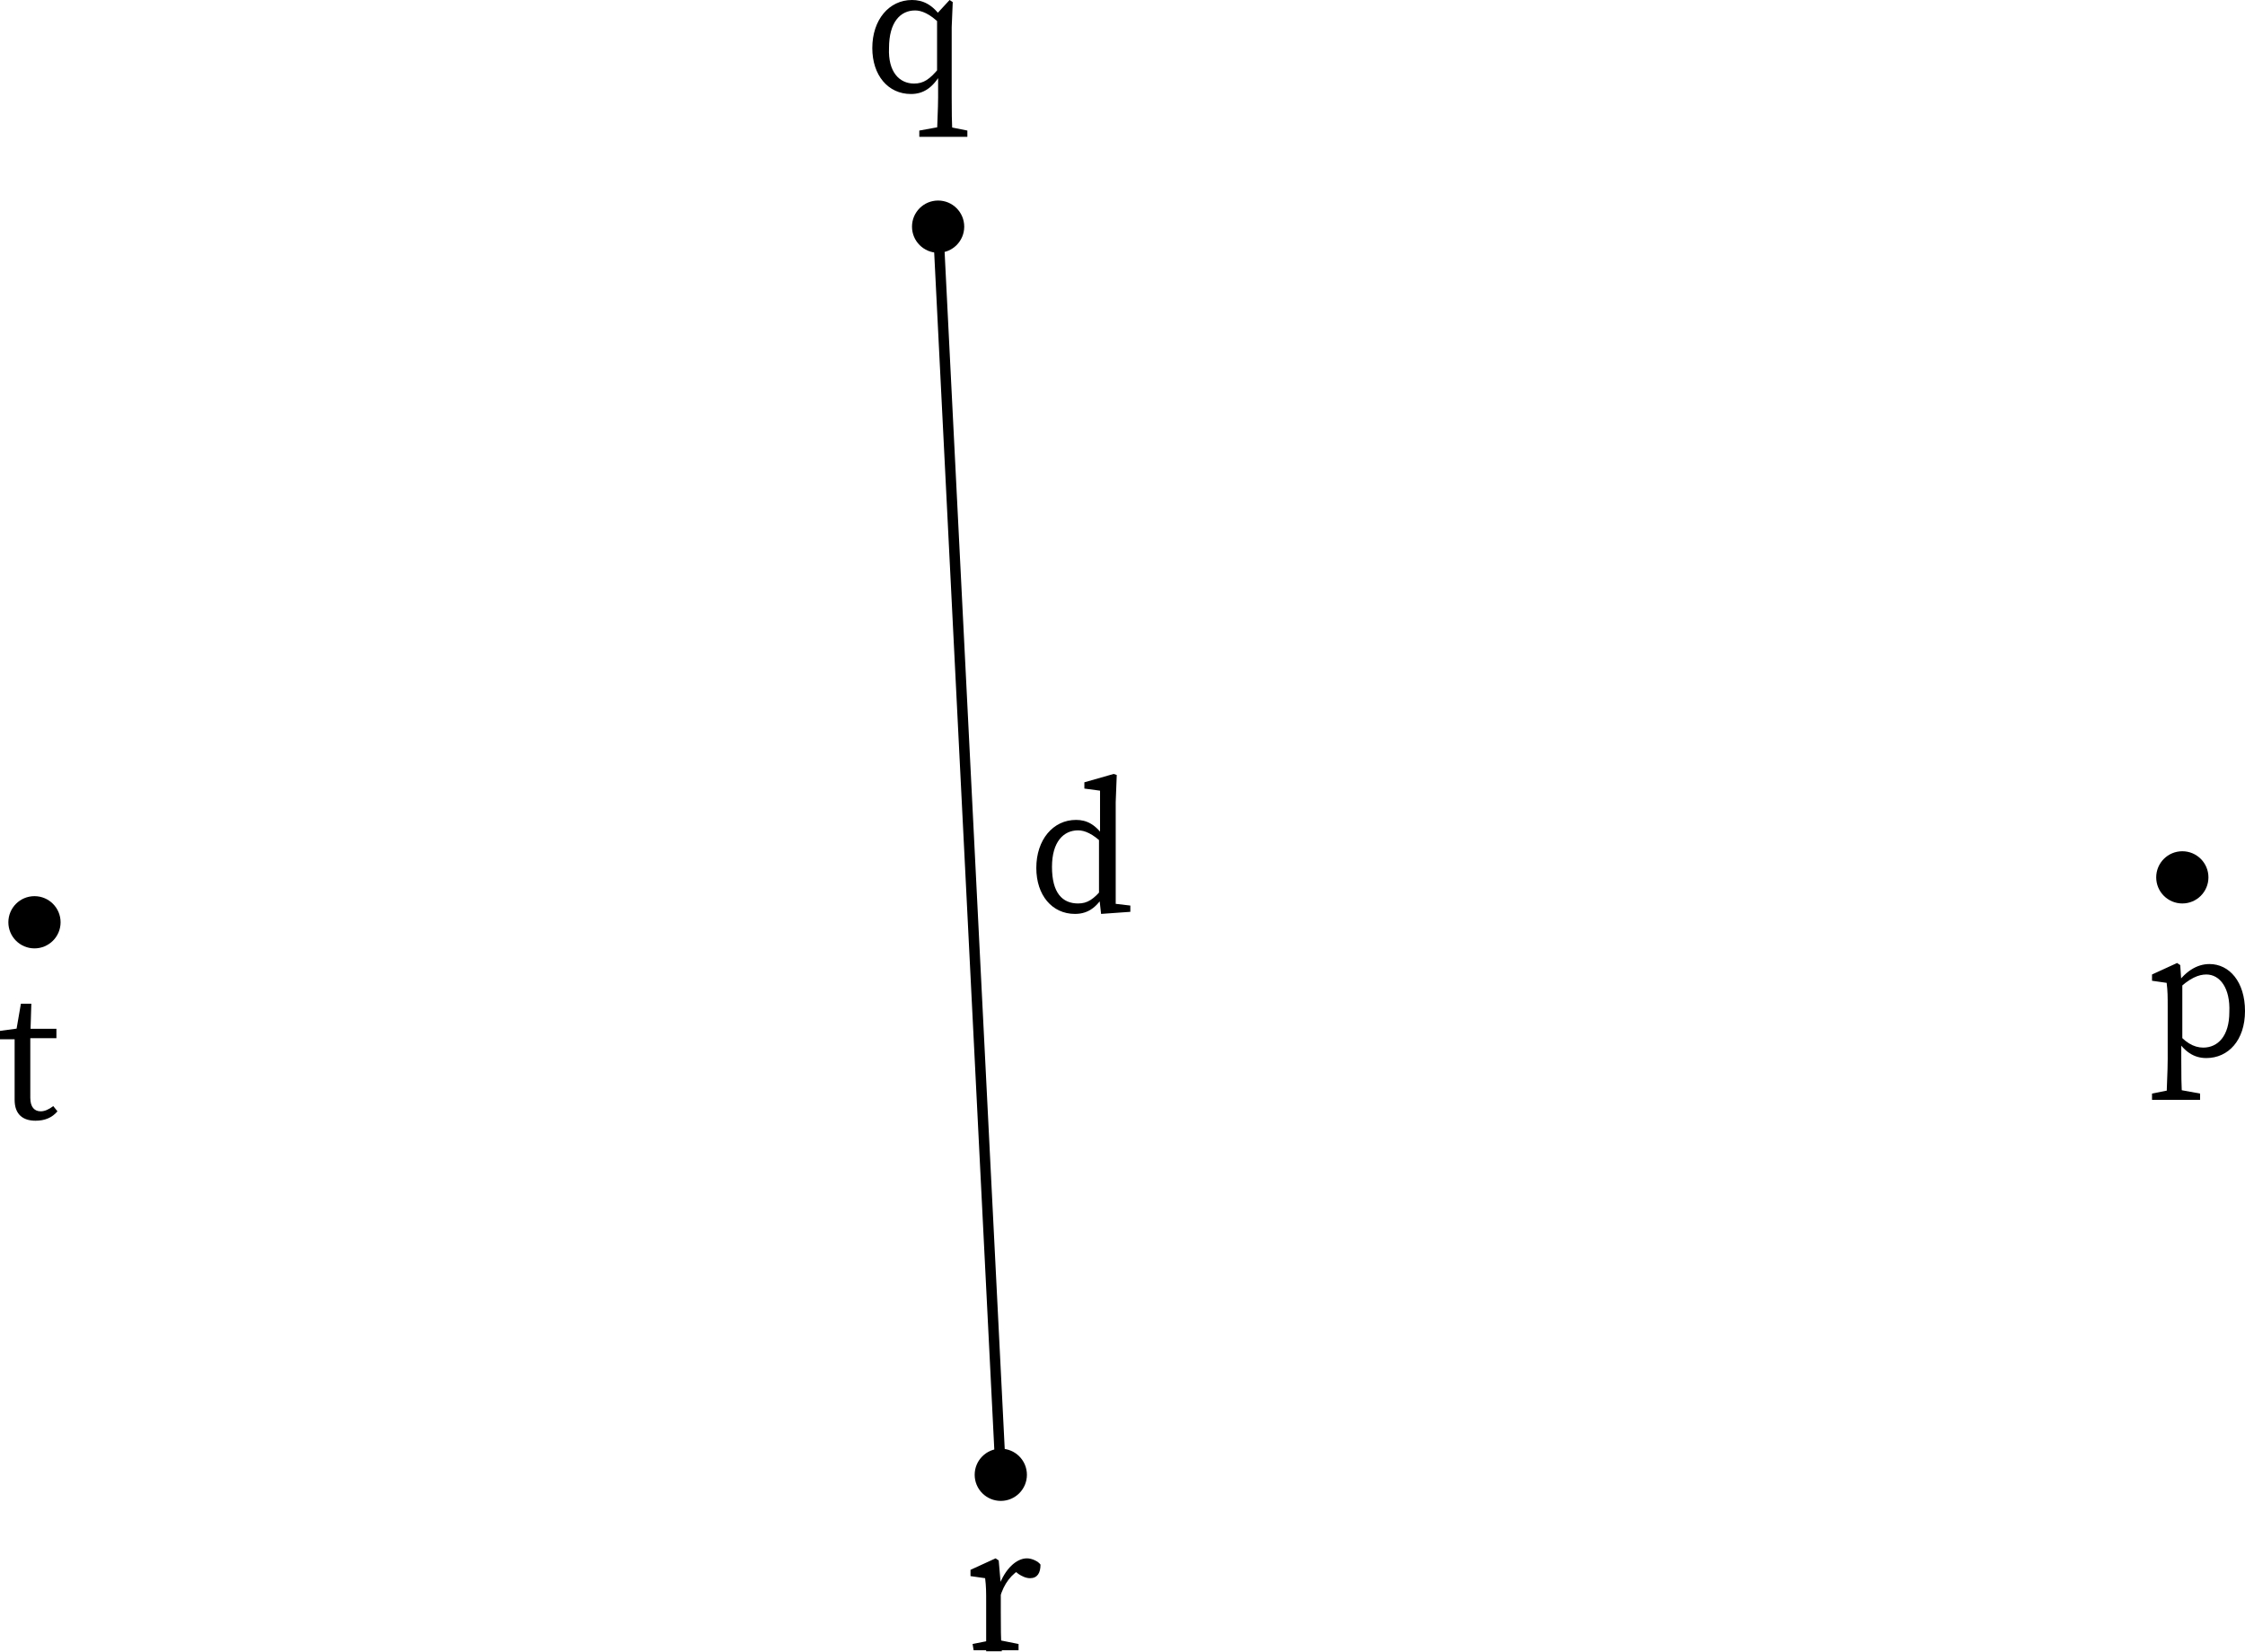
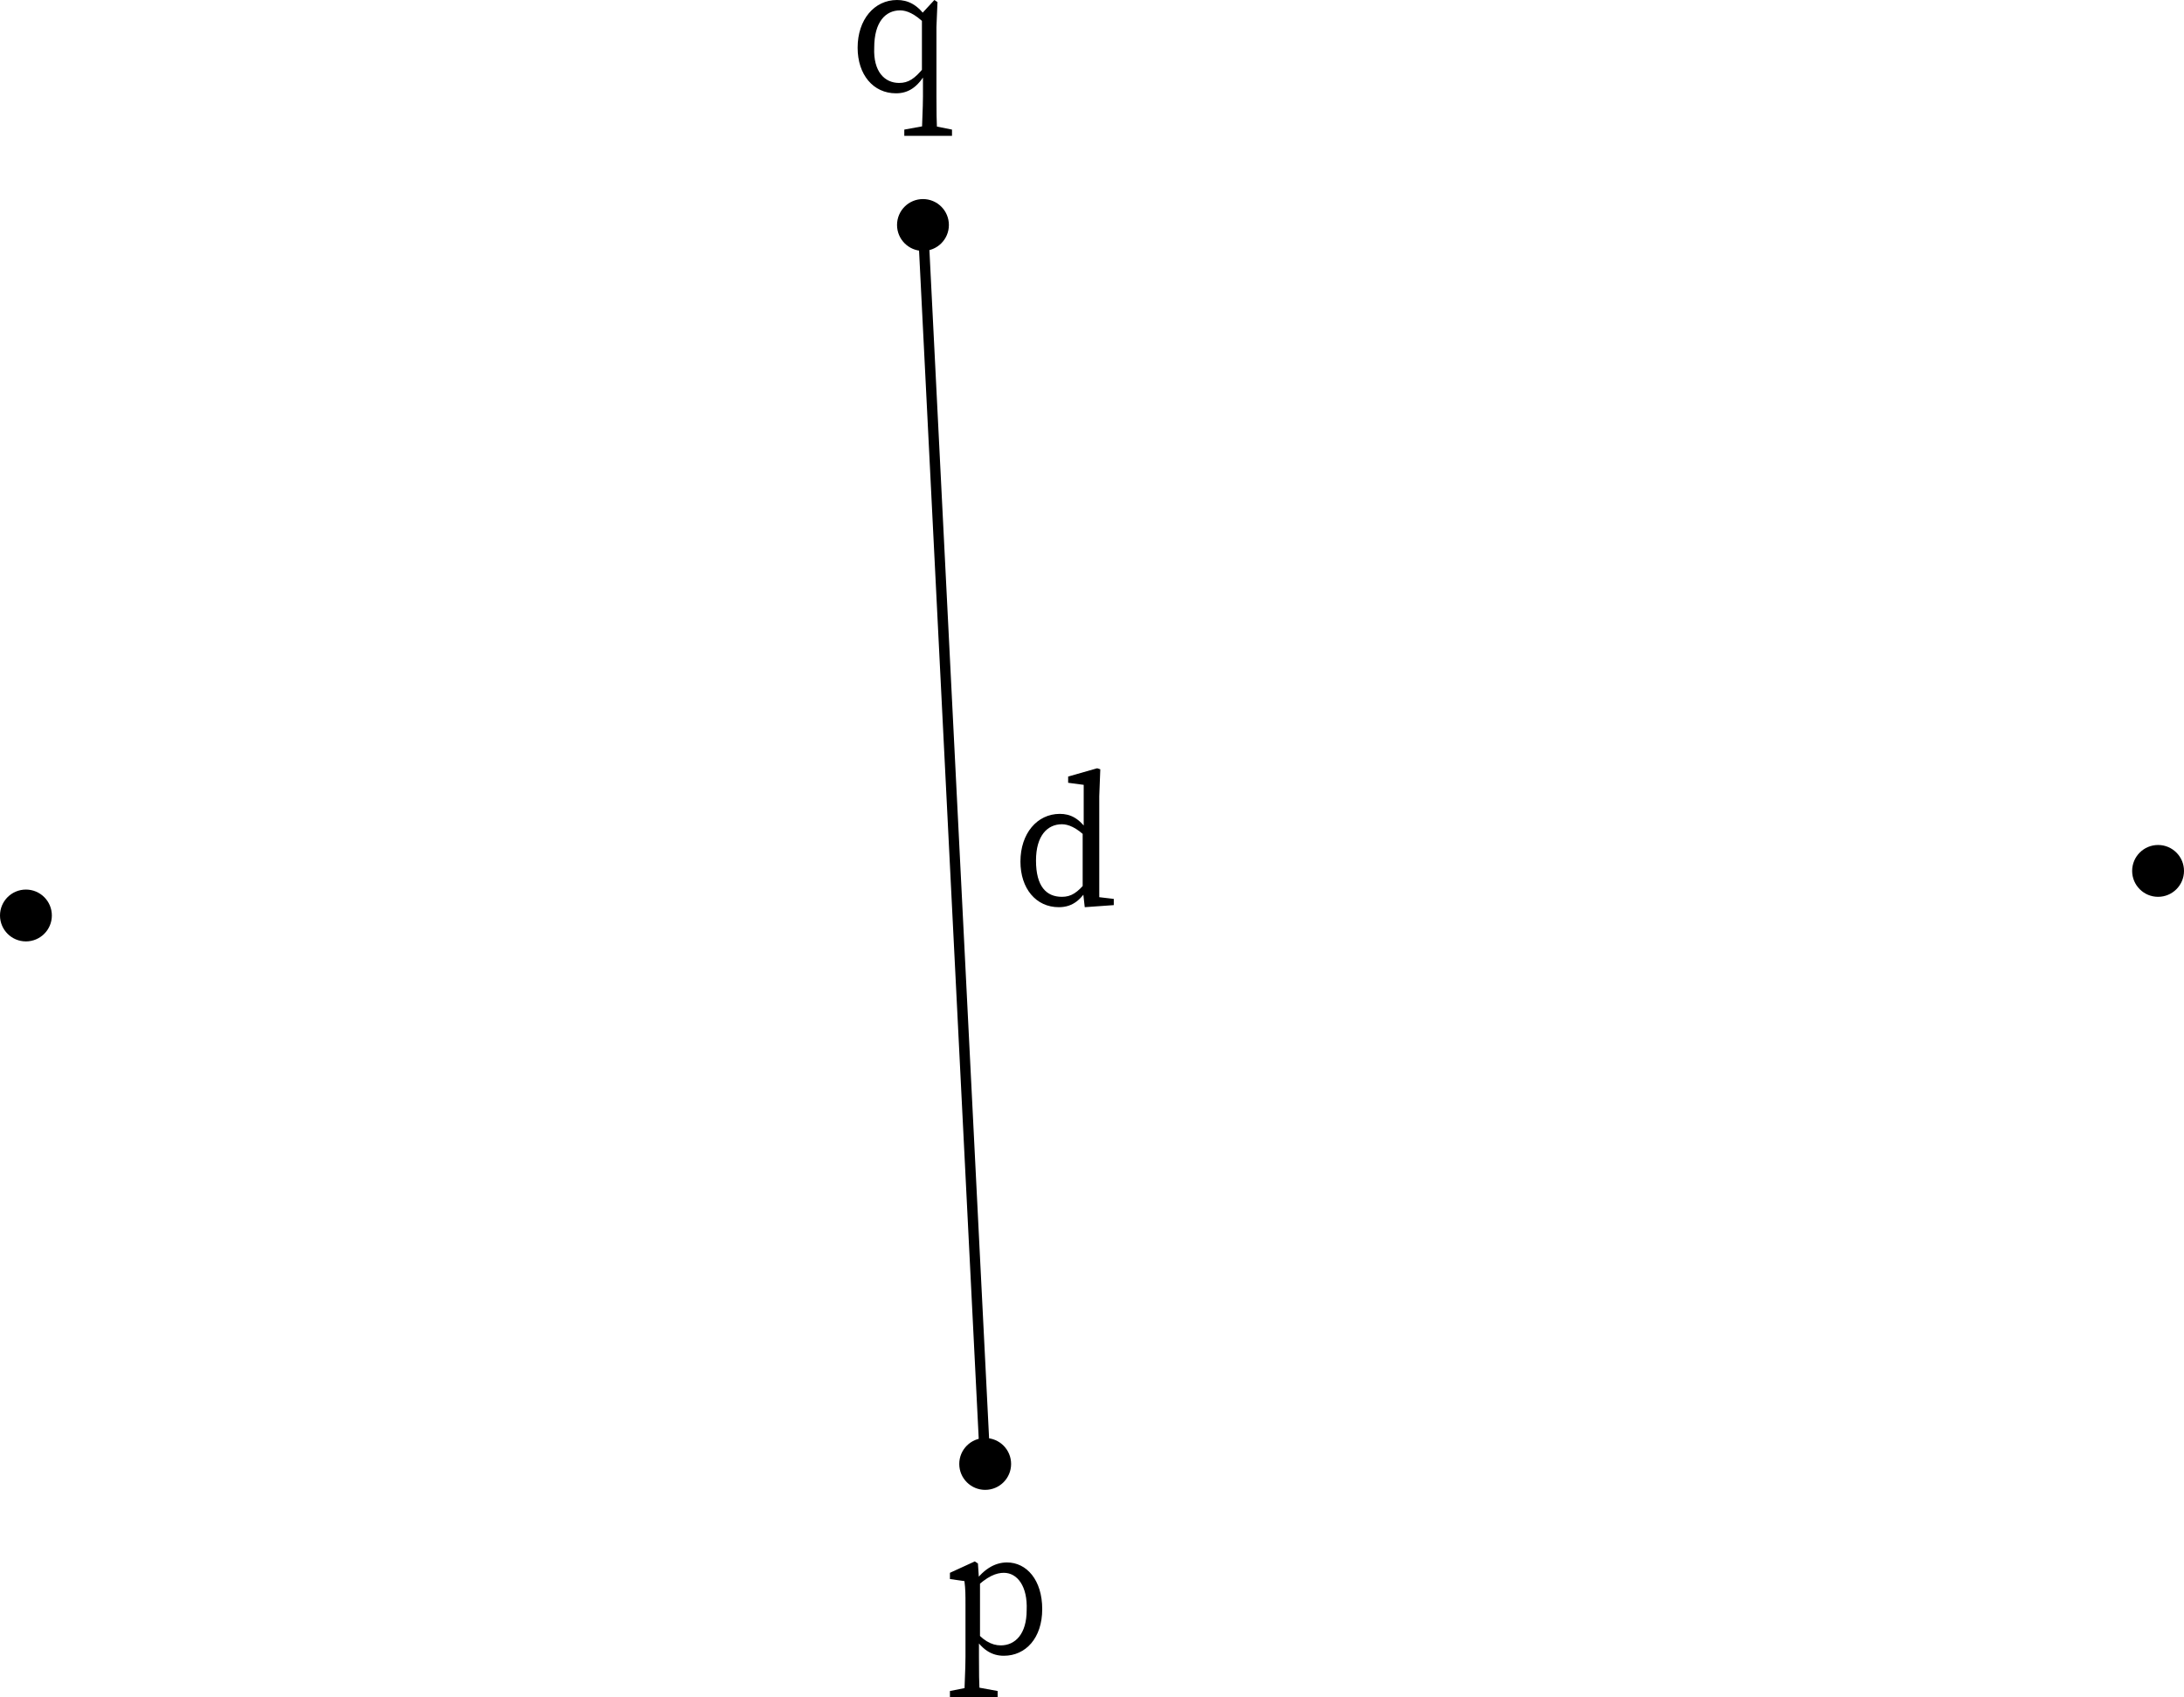
- <svg xmlns="http://www.w3.org/2000/svg" version="1.1" id="Layer_1" x="0px" y="0px" width="214.9px" height="158.1px" viewBox="0 0 214.9 158.1" style="enable-background:new 0 0 214.9 158.1;" xml:space="preserve">
+ <svg xmlns="http://www.w3.org/2000/svg" version="1.1" id="Layer_1" x="0px" y="0px" width="210.6px" height="163.6px" viewBox="0 0 210.6 163.6" style="enable-background:new 0 0 210.6 163.6;" xml:space="preserve">
  <style type="text/css">
	.st0{fill:none;stroke:#000000;stroke-miterlimit:10;}
</style>
-   <circle cx="3.3" cy="88.3" r="2.5" />
-   <circle cx="95.8" cy="141.2" r="2.5" />
-   <circle cx="208.9" cy="84" r="2.5" />
-   <circle cx="89.8" cy="21.7" r="2.5" />
-   <line class="st0" x1="95.8" y1="141.2" x2="89.8" y2="21.7" />
+   <circle cx="2.5" cy="88.3" r="2.5" />
+   <circle cx="95" cy="141.2" r="2.5" />
+   <circle cx="208.1" cy="84" r="2.5" />
+   <circle cx="89" cy="21.7" r="2.5" />
+   <line class="st0" x1="95" y1="141.2" x2="89" y2="21.7" />
  <g>
    <g>
-       <path d="M87.5,8c0.9,0,1.5-0.4,2.4-1.5L90.1,7c-0.8,1.4-1.7,2-2.9,2c-2.2,0-3.7-1.8-3.7-4.4c0-2.7,1.6-4.6,3.8-4.6    c1,0,2,0.4,2.9,1.8L90,2.3c-1-1-1.8-1.3-2.4-1.3c-1.4,0-2.5,1.1-2.5,3.6C85,6.9,86.1,8,87.5,8z M90.6,12.1l2,0.4v0.6H88v-0.6    l2.2-0.4H90.6z M91.2,13.1h-1.5c0-1.3,0.1-2.6,0.1-3.8V7.5l-0.1-0.3V1.3L90.9,0l0.3,0.2l-0.1,2.4v6.7    C91.1,10.5,91.1,11.8,91.2,13.1z" />
+       <path d="M86.7,8c0.9,0,1.5-0.4,2.4-1.5L89.3,7c-0.8,1.4-1.7,2-2.9,2c-2.2,0-3.7-1.8-3.7-4.4c0-2.7,1.6-4.6,3.8-4.6    c1,0,2,0.4,2.9,1.8l-0.2,0.5c-1-1-1.8-1.3-2.4-1.3c-1.4,0-2.5,1.1-2.5,3.6C84.2,6.9,85.3,8,86.7,8z M89.8,12.1l2,0.4v0.6h-4.6    v-0.6l2.2-0.4H89.8z M90.4,13.1h-1.5c0-1.3,0.1-2.6,0.1-3.8V7.5l-0.1-0.3V1.3L90.1,0l0.3,0.2l-0.1,2.4v6.7    C90.3,10.5,90.3,11.8,90.4,13.1z" />
    </g>
  </g>
  <g>
    <g>
-       <path d="M3.9,106.4c0.4,0,0.8-0.2,1.2-0.5l0.4,0.5c-0.5,0.6-1.2,0.9-2.1,0.9c-1.2,0-2-0.6-2-2c0-0.4,0-0.8,0-1.5v-4.3H0v-0.8    l2.2-0.3L1.5,99L2,96.1h1l-0.1,3.2v5.8C2.9,106,3.3,106.4,3.9,106.4z M5.4,98.5v0.9H2.2v-0.9H5.4z" />
+       <path d="M96.2,163.1v0.6h-4.6v-0.6l2-0.4h0.4L96.2,163.1z M93.1,154.8c0-1,0-1.5-0.1-2.3l-1.4-0.2v-0.6l2.4-1.1l0.3,0.2l0.1,1.5    h0.1v5.6l-0.1,0.1v1.8c0,1.3,0,2.6,0.1,3.8H93c0-1.3,0.1-2.5,0.1-3.8L93.1,154.8L93.1,154.8z M96.8,151.7c-0.7,0-1.6,0.3-2.9,1.6    l-0.2-0.3c1-1.6,2.2-2.3,3.4-2.3c1.9,0,3.4,1.7,3.4,4.5c0,2.8-1.6,4.5-3.7,4.5c-1.1,0-2.2-0.5-3.2-2.4l0.2-0.3    c0.9,1.2,1.8,1.7,2.7,1.7c1.4,0,2.5-1.1,2.5-3.4C99.1,153,98.1,151.7,96.8,151.7z" />
    </g>
  </g>
  <g>
    <g>
-       <path d="M210.6,104.7v0.6H206v-0.6l2-0.4h0.4L210.6,104.7z M207.5,96.4c0-1,0-1.5-0.1-2.3l-1.4-0.2v-0.6l2.4-1.1l0.3,0.2l0.1,1.5    h0.1v5.6l-0.1,0.1v1.8c0,1.3,0,2.6,0.1,3.8h-1.5c0-1.3,0.1-2.5,0.1-3.8L207.5,96.4L207.5,96.4z M211.2,93.3    c-0.7,0-1.6,0.3-2.9,1.6l-0.2-0.3c1-1.6,2.2-2.3,3.4-2.3c1.9,0,3.4,1.7,3.4,4.5s-1.6,4.5-3.7,4.5c-1.1,0-2.2-0.5-3.2-2.4l0.2-0.3    c0.9,1.2,1.8,1.7,2.7,1.7c1.4,0,2.5-1.1,2.5-3.4C213.5,94.6,212.5,93.3,211.2,93.3z" />
+       <path d="M102.4,86.5c0.9,0,1.5-0.4,2.4-1.5l0.2,0.5c-0.7,1.2-1.5,2-2.9,2c-2.2,0-3.7-1.8-3.7-4.4c0-2.7,1.6-4.6,3.8-4.6    c1,0,1.9,0.4,2.8,1.8l-0.2,0.5c-1-1-1.8-1.3-2.4-1.3c-1.4,0-2.5,1.1-2.5,3.5C99.9,85.5,100.9,86.5,102.4,86.5z M107.4,86.7v0.6    l-2.8,0.2l-0.2-1.8v-5.3l0.1-0.2v-4.5l-1.5-0.2v-0.6l2.8-0.8l0.3,0.1l-0.1,2.6v10.6l-0.3-0.9L107.4,86.7z" />
    </g>
  </g>
-   <g>
-     <g>
-       <path d="M94.4,154.2v-0.8c0-1,0-1.5-0.1-2.3l-1.4-0.2v-0.6l2.4-1.1l0.3,0.2l0.2,2.3v2.6c0,1.1,0,3,0.1,3.8h-1.5    C94.4,157.2,94.4,155.3,94.4,154.2z M93.1,157.4l2-0.4h0.4l2,0.4v0.6h-4.3L93.1,157.4L93.1,157.4z M95.1,151.8h1l-0.5,0.1    c0.6-1.7,1.7-2.7,2.7-2.7c0.5,0,1.1,0.3,1.3,0.6c0,0.8-0.3,1.3-1,1.3c-0.4,0-0.8-0.2-1.1-0.4l-0.5-0.4l0.9-0.2    c-1.1,0.6-1.8,1.5-2.2,2.9H95L95.1,151.8L95.1,151.8z" />
-     </g>
-   </g>
-   <g>
-     <g>
-       <path d="M103.2,86.5c0.9,0,1.5-0.4,2.4-1.5l0.2,0.5c-0.7,1.2-1.5,2-2.9,2c-2.2,0-3.7-1.8-3.7-4.4c0-2.7,1.6-4.6,3.8-4.6    c1,0,1.9,0.4,2.8,1.8l-0.2,0.5c-1-1-1.8-1.3-2.4-1.3c-1.4,0-2.5,1.1-2.5,3.5C100.7,85.5,101.7,86.5,103.2,86.5z M108.2,86.7v0.6    l-2.8,0.2l-0.2-1.8v-5.3l0.1-0.2v-4.5l-1.5-0.2v-0.6l2.8-0.8l0.3,0.1l-0.1,2.6v10.6l-0.3-0.9L108.2,86.7z" />
-     </g>
-   </g>
-   <path class="st0" d="M3.3,88.3" />
+   <path class="st0" d="M2.5,88.3" />
</svg>
